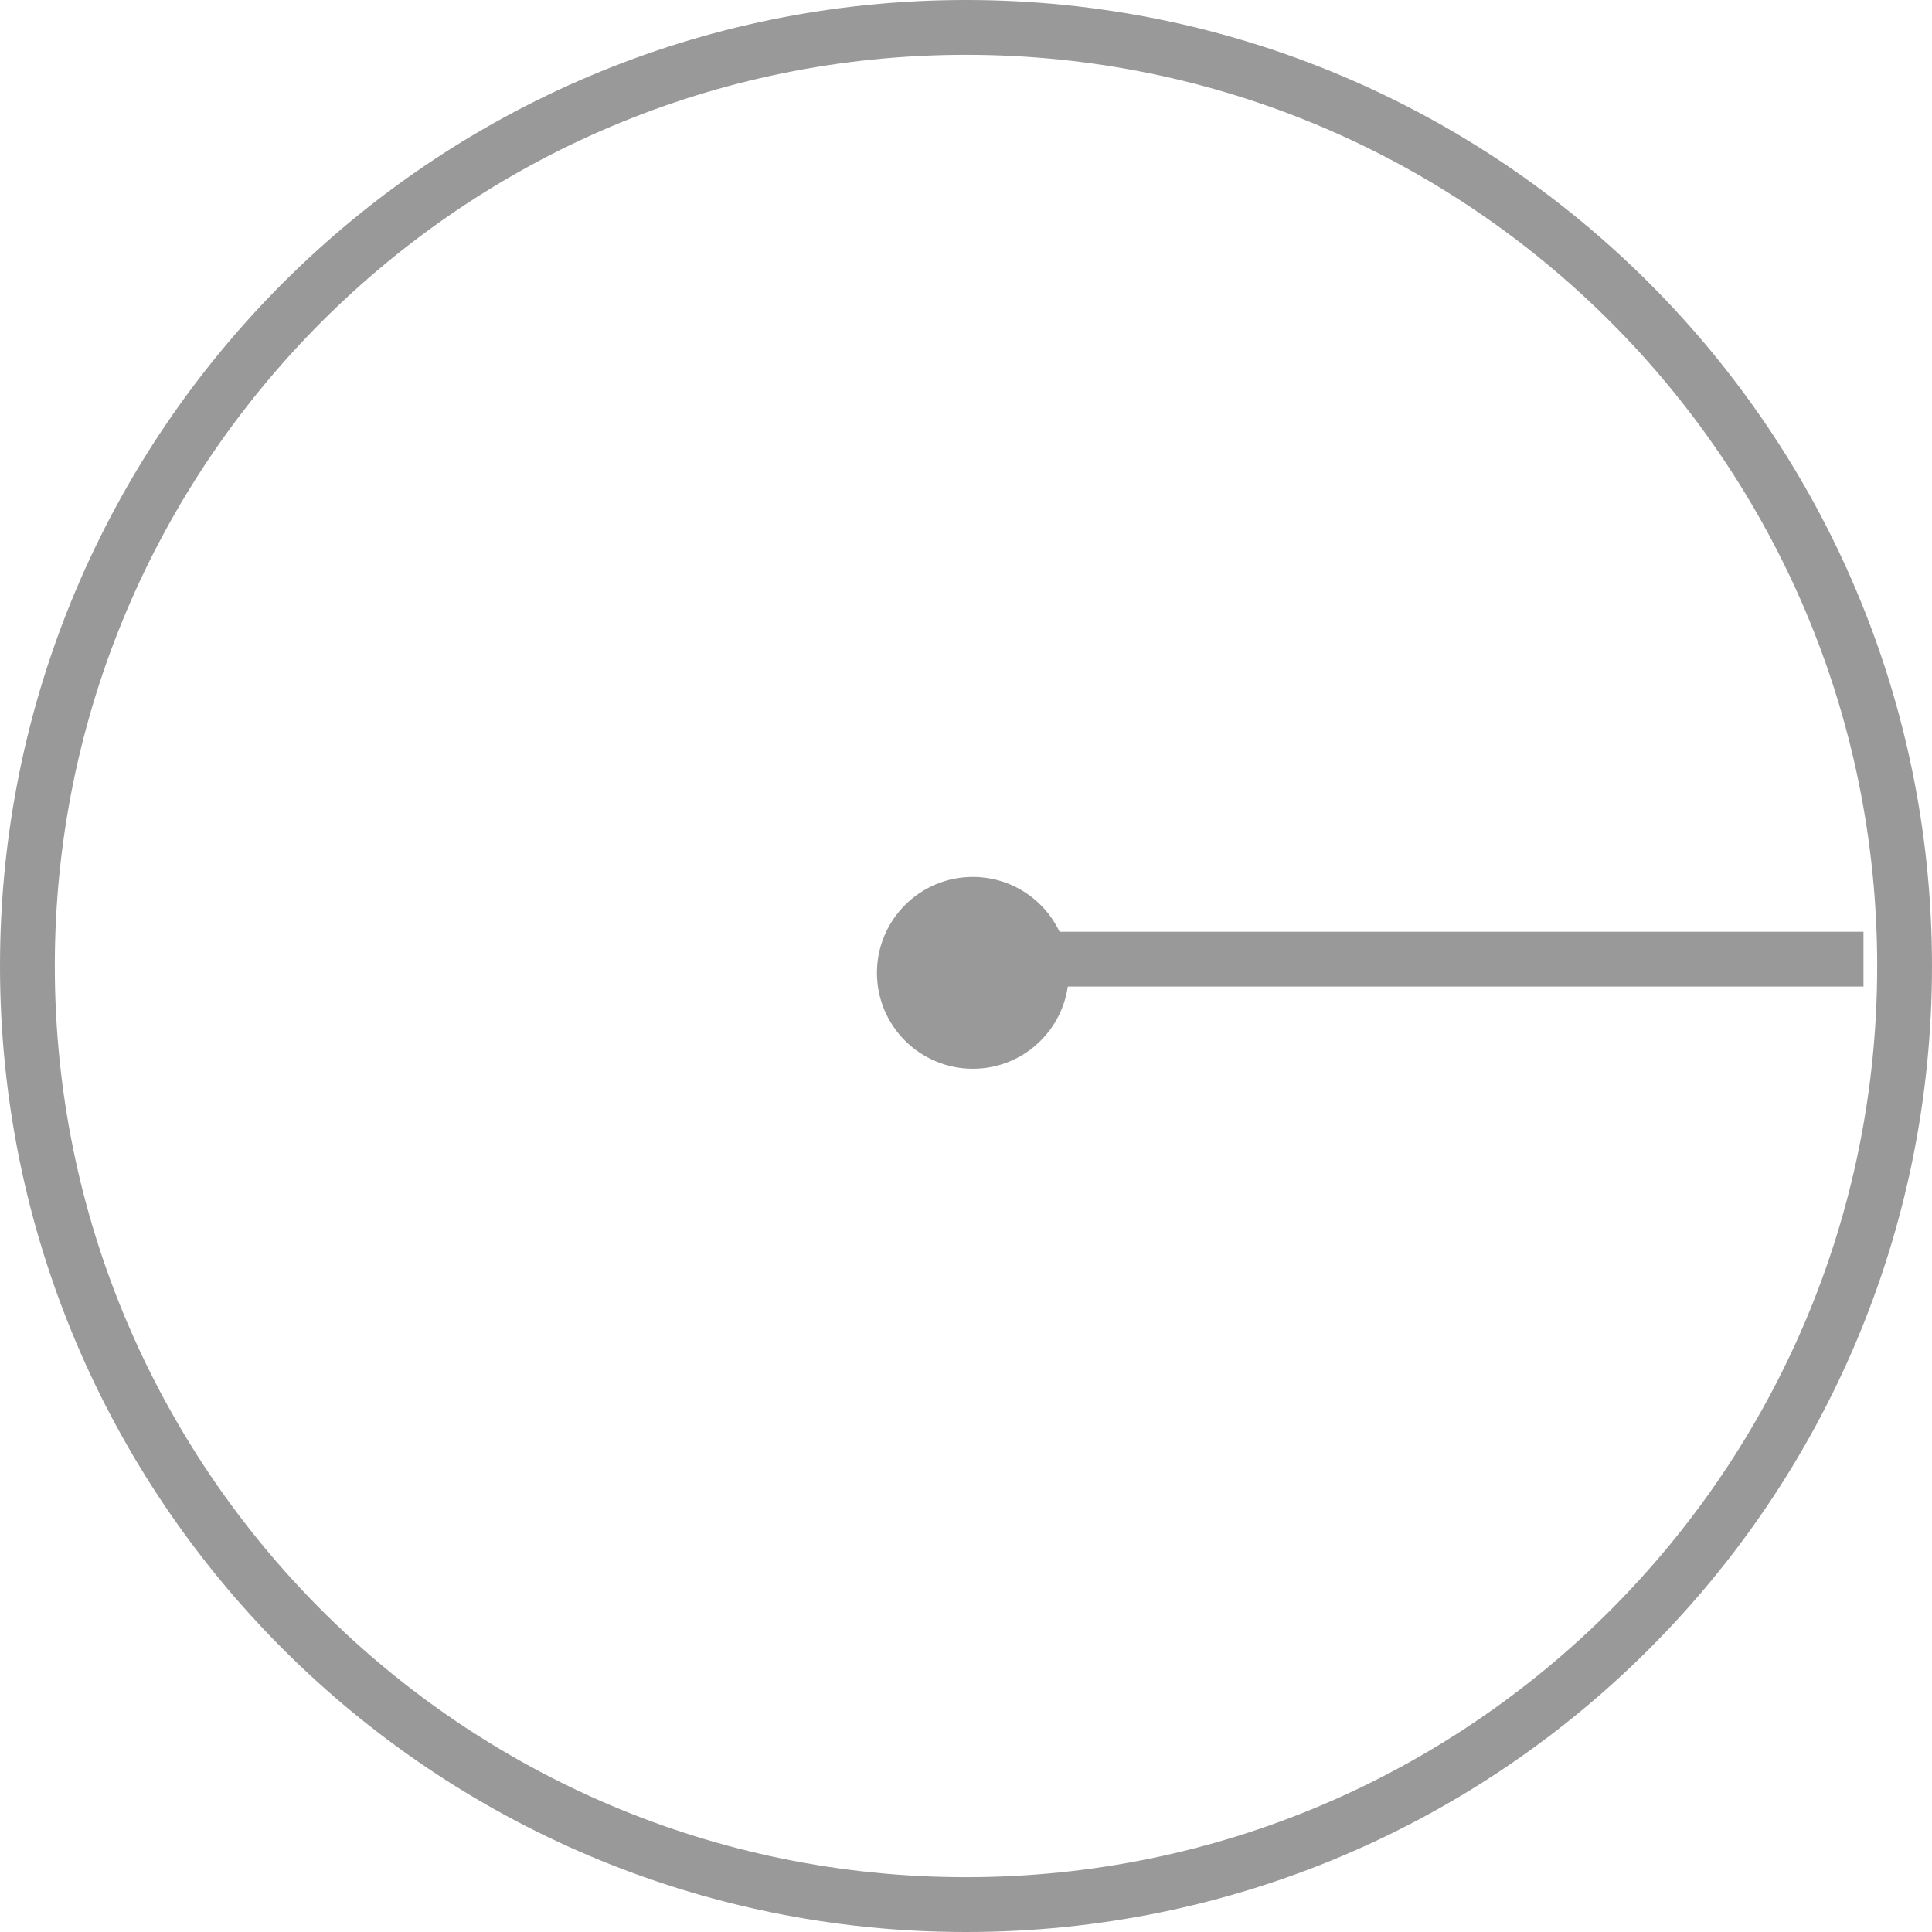
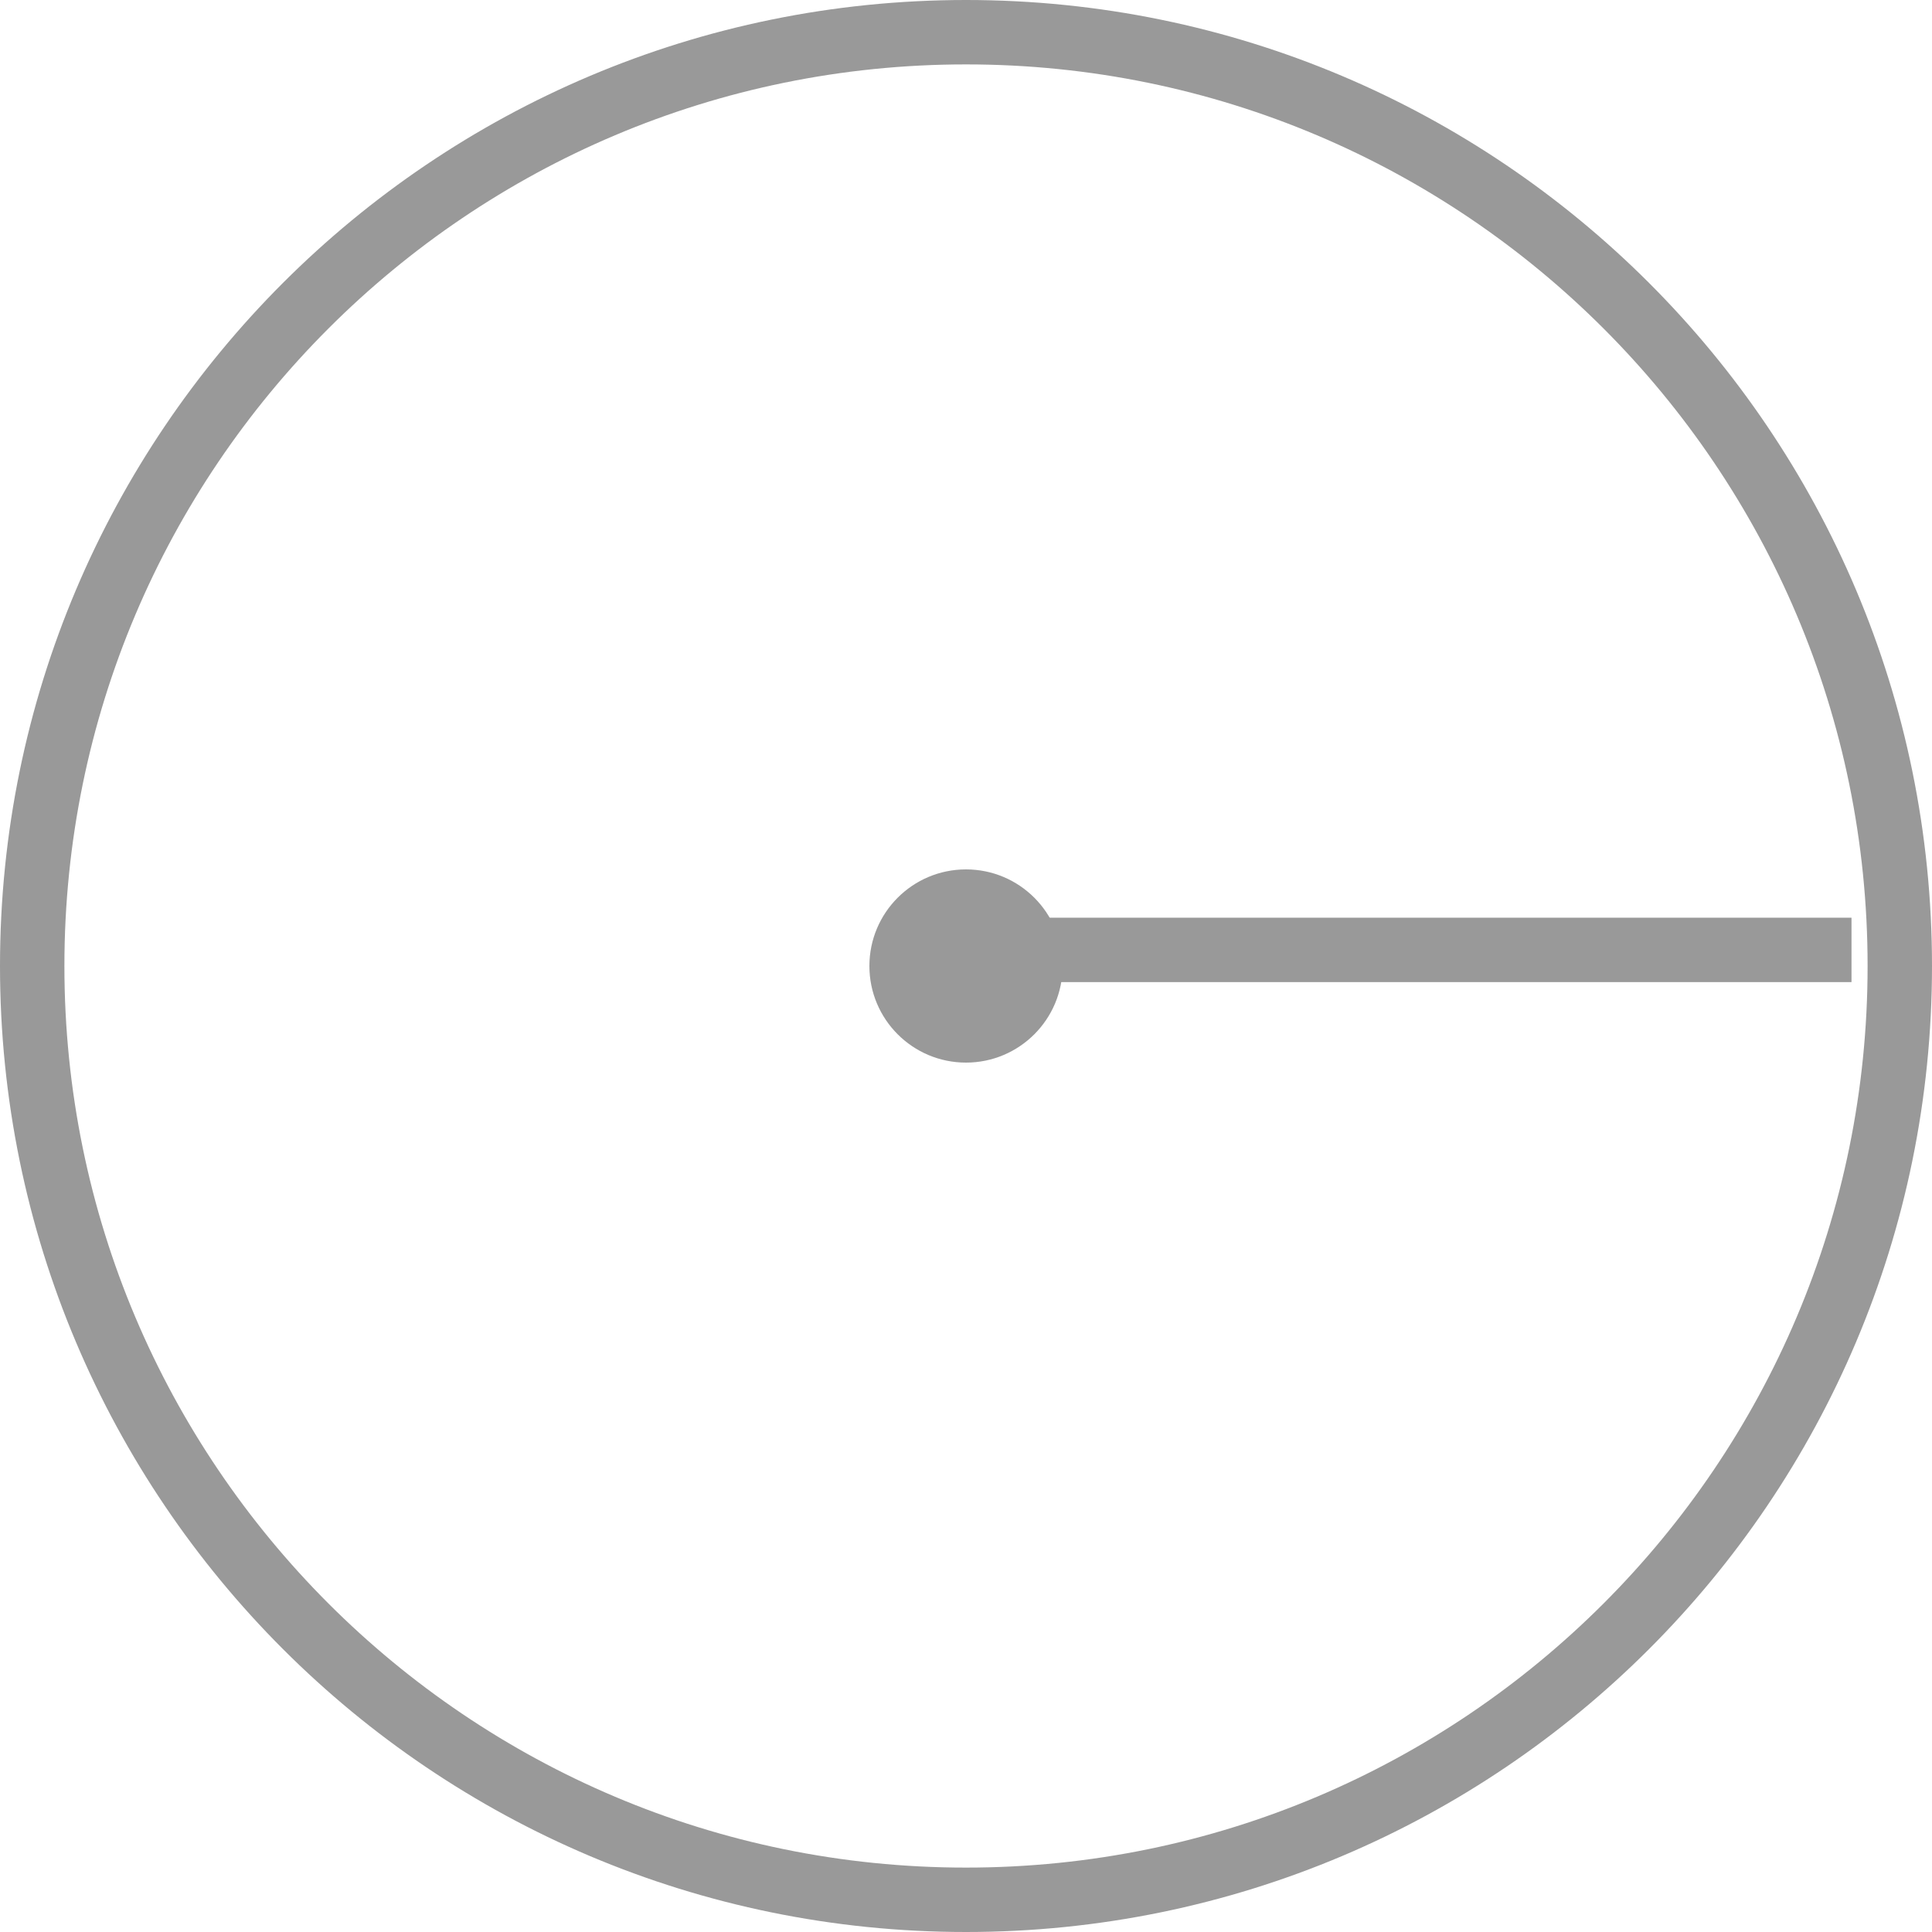
- <svg xmlns="http://www.w3.org/2000/svg" width="141" height="141" viewBox="0 0 141 141">
-   <g id="Radius_Illustration" data-name="Radius Illustration" transform="translate(-304 -1645)">
-     <g id="Ellipse_7" data-name="Ellipse 7" transform="translate(304 1645)" fill="none" stroke="#999" stroke-width="4">
-       <circle cx="70.5" cy="70.5" r="70.5" stroke="none" />
-       <circle cx="70.5" cy="70.5" r="68.5" fill="none" />
-     </g>
-     <circle id="Ellipse_8" data-name="Ellipse 8" cx="7" cy="7" r="7" transform="translate(368 1709)" fill="#999" />
-     <line id="Line_7" data-name="Line 7" x2="66" transform="translate(374 1715)" fill="none" stroke="#999" stroke-width="4" />
+ <svg xmlns="http://www.w3.org/2000/svg" id="Radius_Icon" data-name="Radius Icon" width="120" height="120" viewBox="0 0 120 120">
+   <g id="Ellipse_7" data-name="Ellipse 7" fill="none" stroke="#999" stroke-width="4">
+     <circle cx="60" cy="60" r="60" stroke="none" />
+     <circle cx="60" cy="60" r="58" fill="none" />
  </g>
+   <circle id="Ellipse_8" data-name="Ellipse 8" cx="6" cy="6" r="6" transform="translate(54 54)" fill="#999" />
+   <line id="Line_7" data-name="Line 7" x2="56" transform="translate(59 59)" fill="none" stroke="#999" stroke-width="4" />
</svg>
